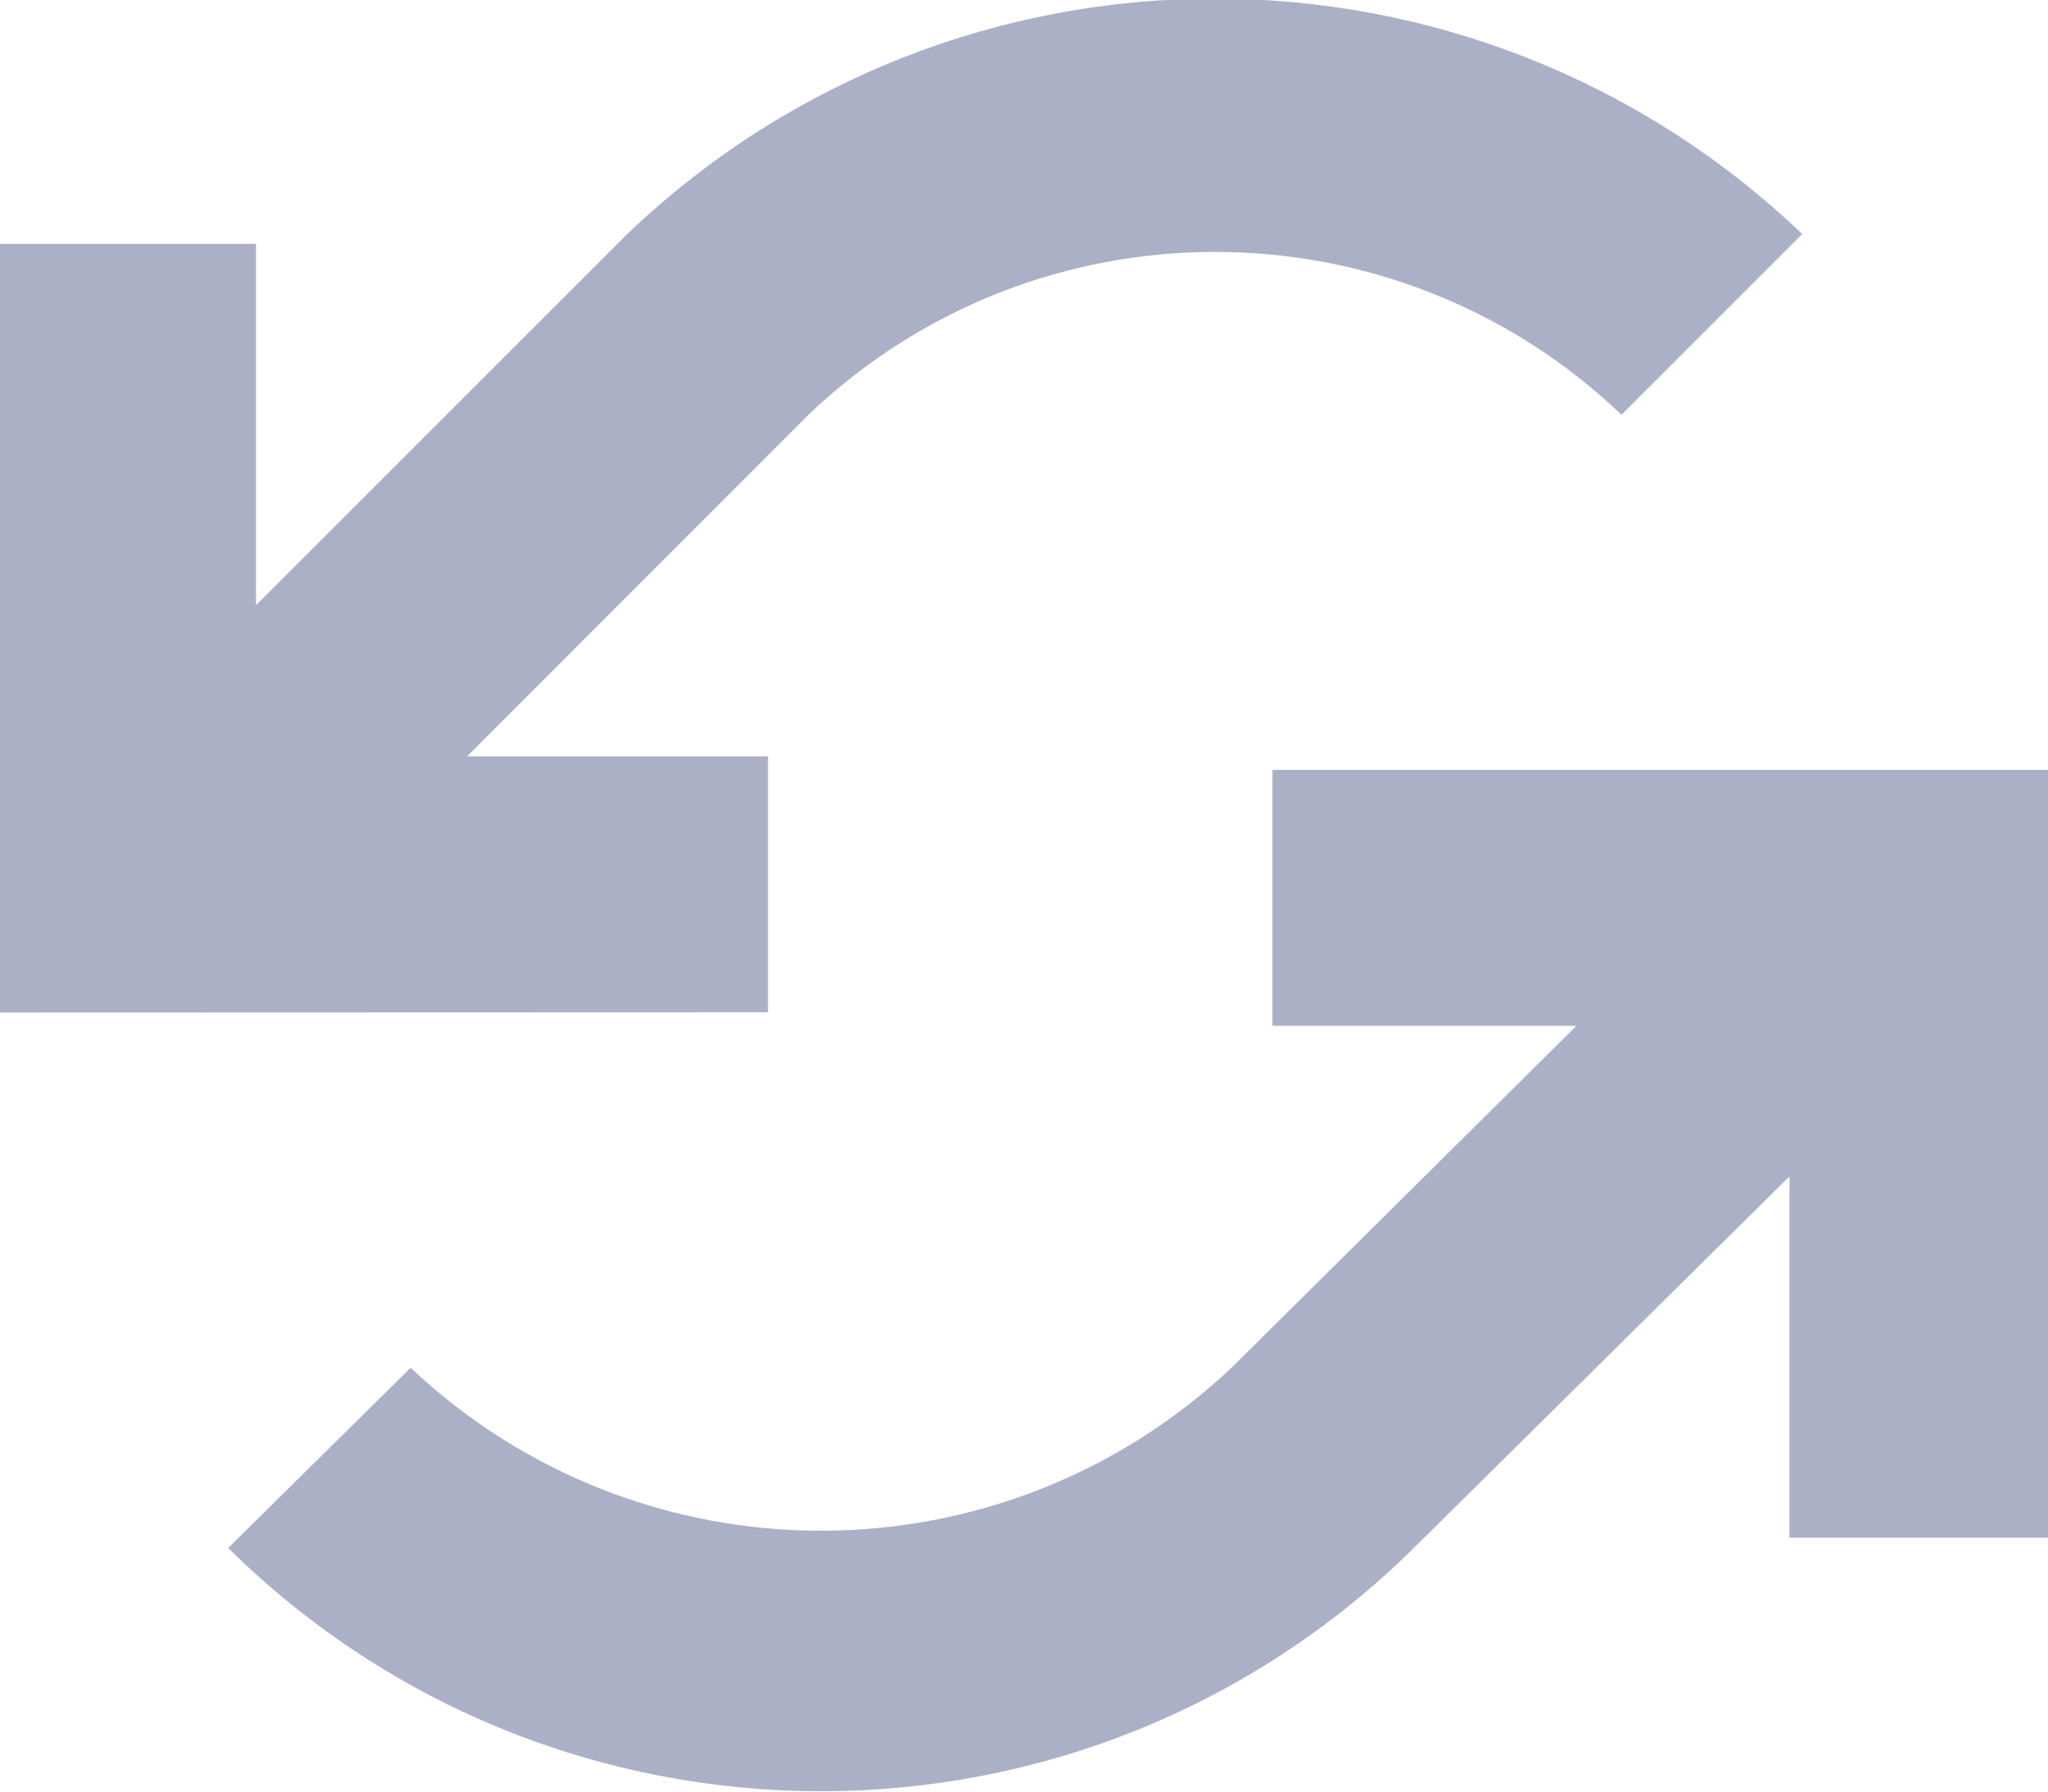
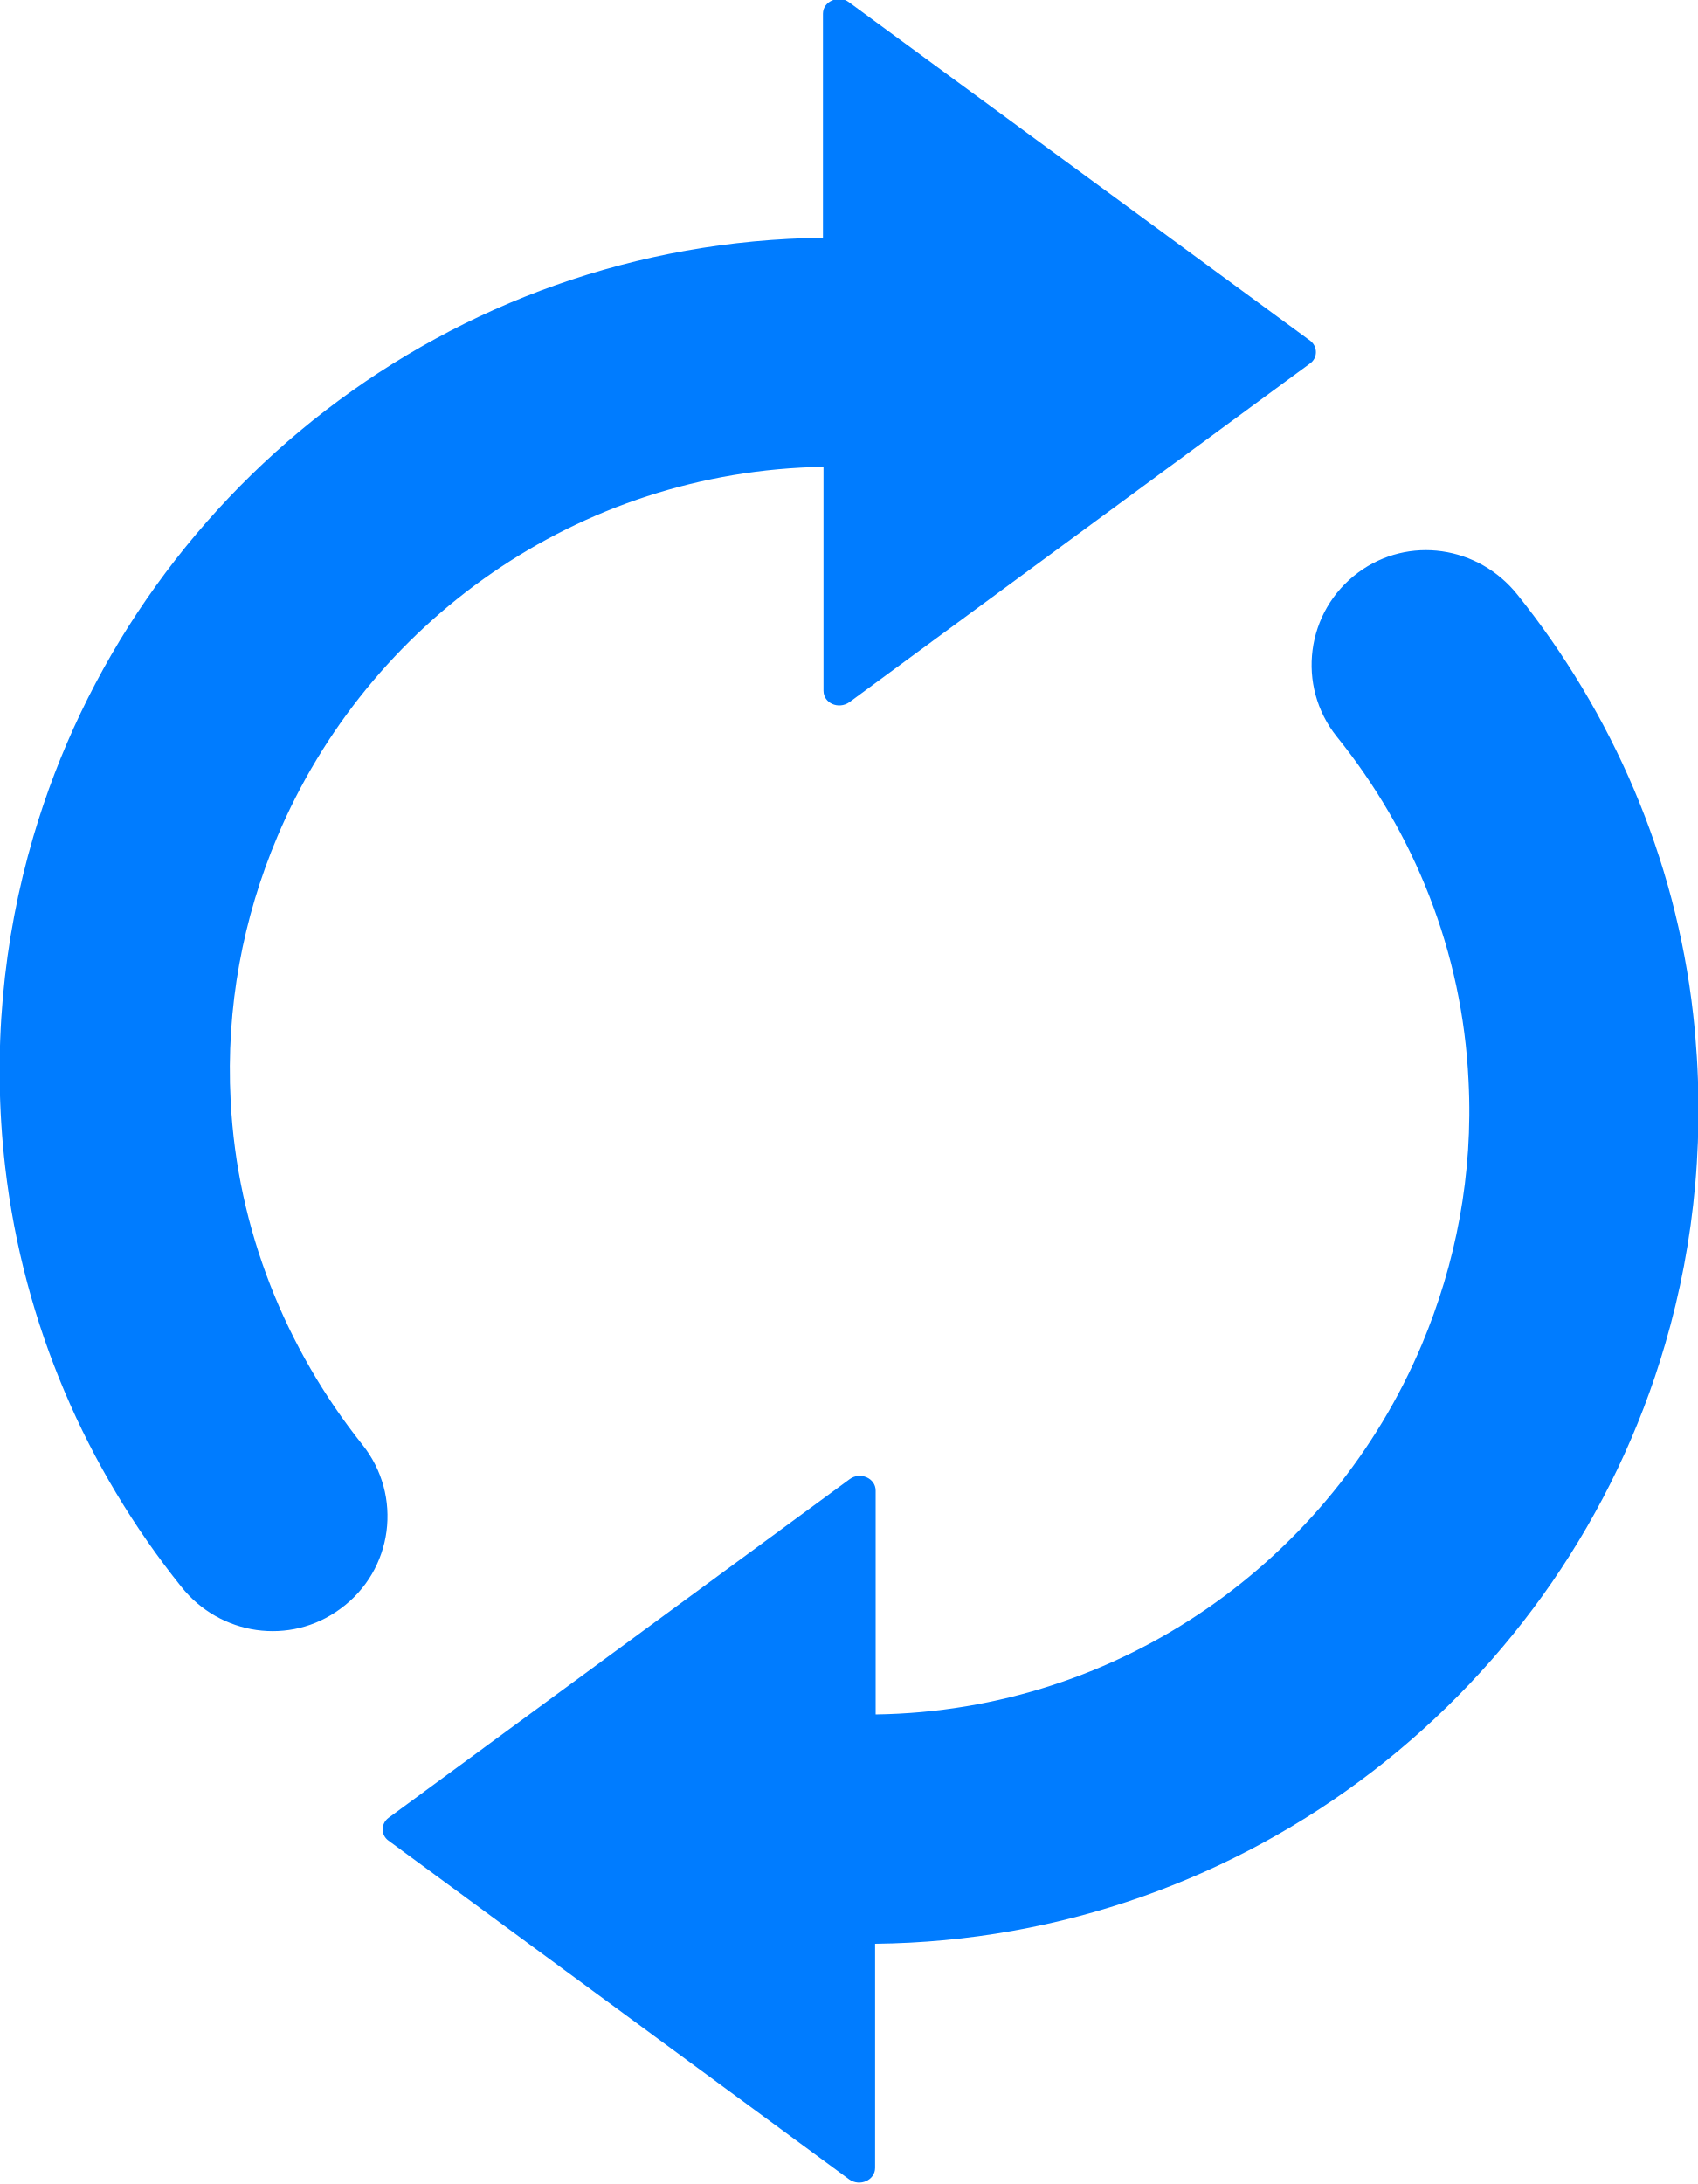
- <svg xmlns="http://www.w3.org/2000/svg" viewBox="0 0 16 14">
-   <defs>
-     <style>
-       .cls-1 {
-         clip-path: url(#clip-Canvas);
-       }
- 
-       .cls-2 {
-         fill: #acb0c6;
-       }
-     </style>
-     <clipPath id="clip-Canvas">
-       <rect width="16" height="14" />
-     </clipPath>
-   </defs>
-   <g class="cls-1">
-     <path class="cls-2" d="M1.779,12.1l1.429-1.412a4.674,4.674,0,0,0,6.413,0l2.695-2.672H9.941v-2H16v6h-2.02V9.193l-2.931,2.9a6.593,6.593,0,0,1-9.27,0ZM0,7.912V1.906H2V4.729l2.9-2.9a6.645,6.645,0,0,1,9.18,0L12.668,3.241a4.6,4.6,0,0,0-6.352,0L3.65,5.91H6v2Z" />
+ <svg xmlns="http://www.w3.org/2000/svg" version="1.1" id="Shape_1_1_" x="0px" y="0px" viewBox="0 0 622 800" style="enable-background:new 0 0 622 800;" xml:space="preserve">
+   <style type="text/css">
+ 	.st0{fill:#007CFF;}
+ </style>
+   <g id="Shape_1">
+     <g>
+       <path class="st0" d="M132.7,529.1c-28-35.2-45.8-78.6-48.2-125.9c-1.8-34.4,4.6-67.1,17.1-96.7c33.1-78.5,110-134,200.1-135.5V253    c0,4.6,5.5,7,9.5,4.2L480,133.1c2.8-2,2.8-6.2,0-8.3L311,0.8c-3.7-2.8-9.5-0.3-9.5,4.2v82.1C164.5,88.7,49,181,12.2,306.5    C1.1,344.3-3,385.2,1.9,427.5c6.7,57.6,29.8,110.4,64.5,153.7c14.2,17.9,39.9,21.7,58.3,8.1C144.1,575.2,147.7,547.8,132.7,529.1z     M620.3,371.5c-6.5-57.6-29.7-110.4-64.4-153.7c-14.3-17.9-39.9-21.7-58.3-8.1c-19.2,14.2-22.8,41.5-7.8,60.2    c28.2,35,46,78.6,48.2,125.9c1.8,34.5-4.7,67.2-17.1,96.7c-33.1,78.5-110,134.2-200.1,135.5V546c0-4.6-5.7-7-9.5-4.2l-169,124.1    c-2.8,2.1-2.8,6.3,0,8.3l168.8,124.1c3.9,2.8,9.5,0.3,9.5-4.2v-82.1c137-1.5,252.7-93.8,289.4-219.5    C621.1,454.7,625,413.8,620.3,371.5z" />
+     </g>
  </g>
</svg>
